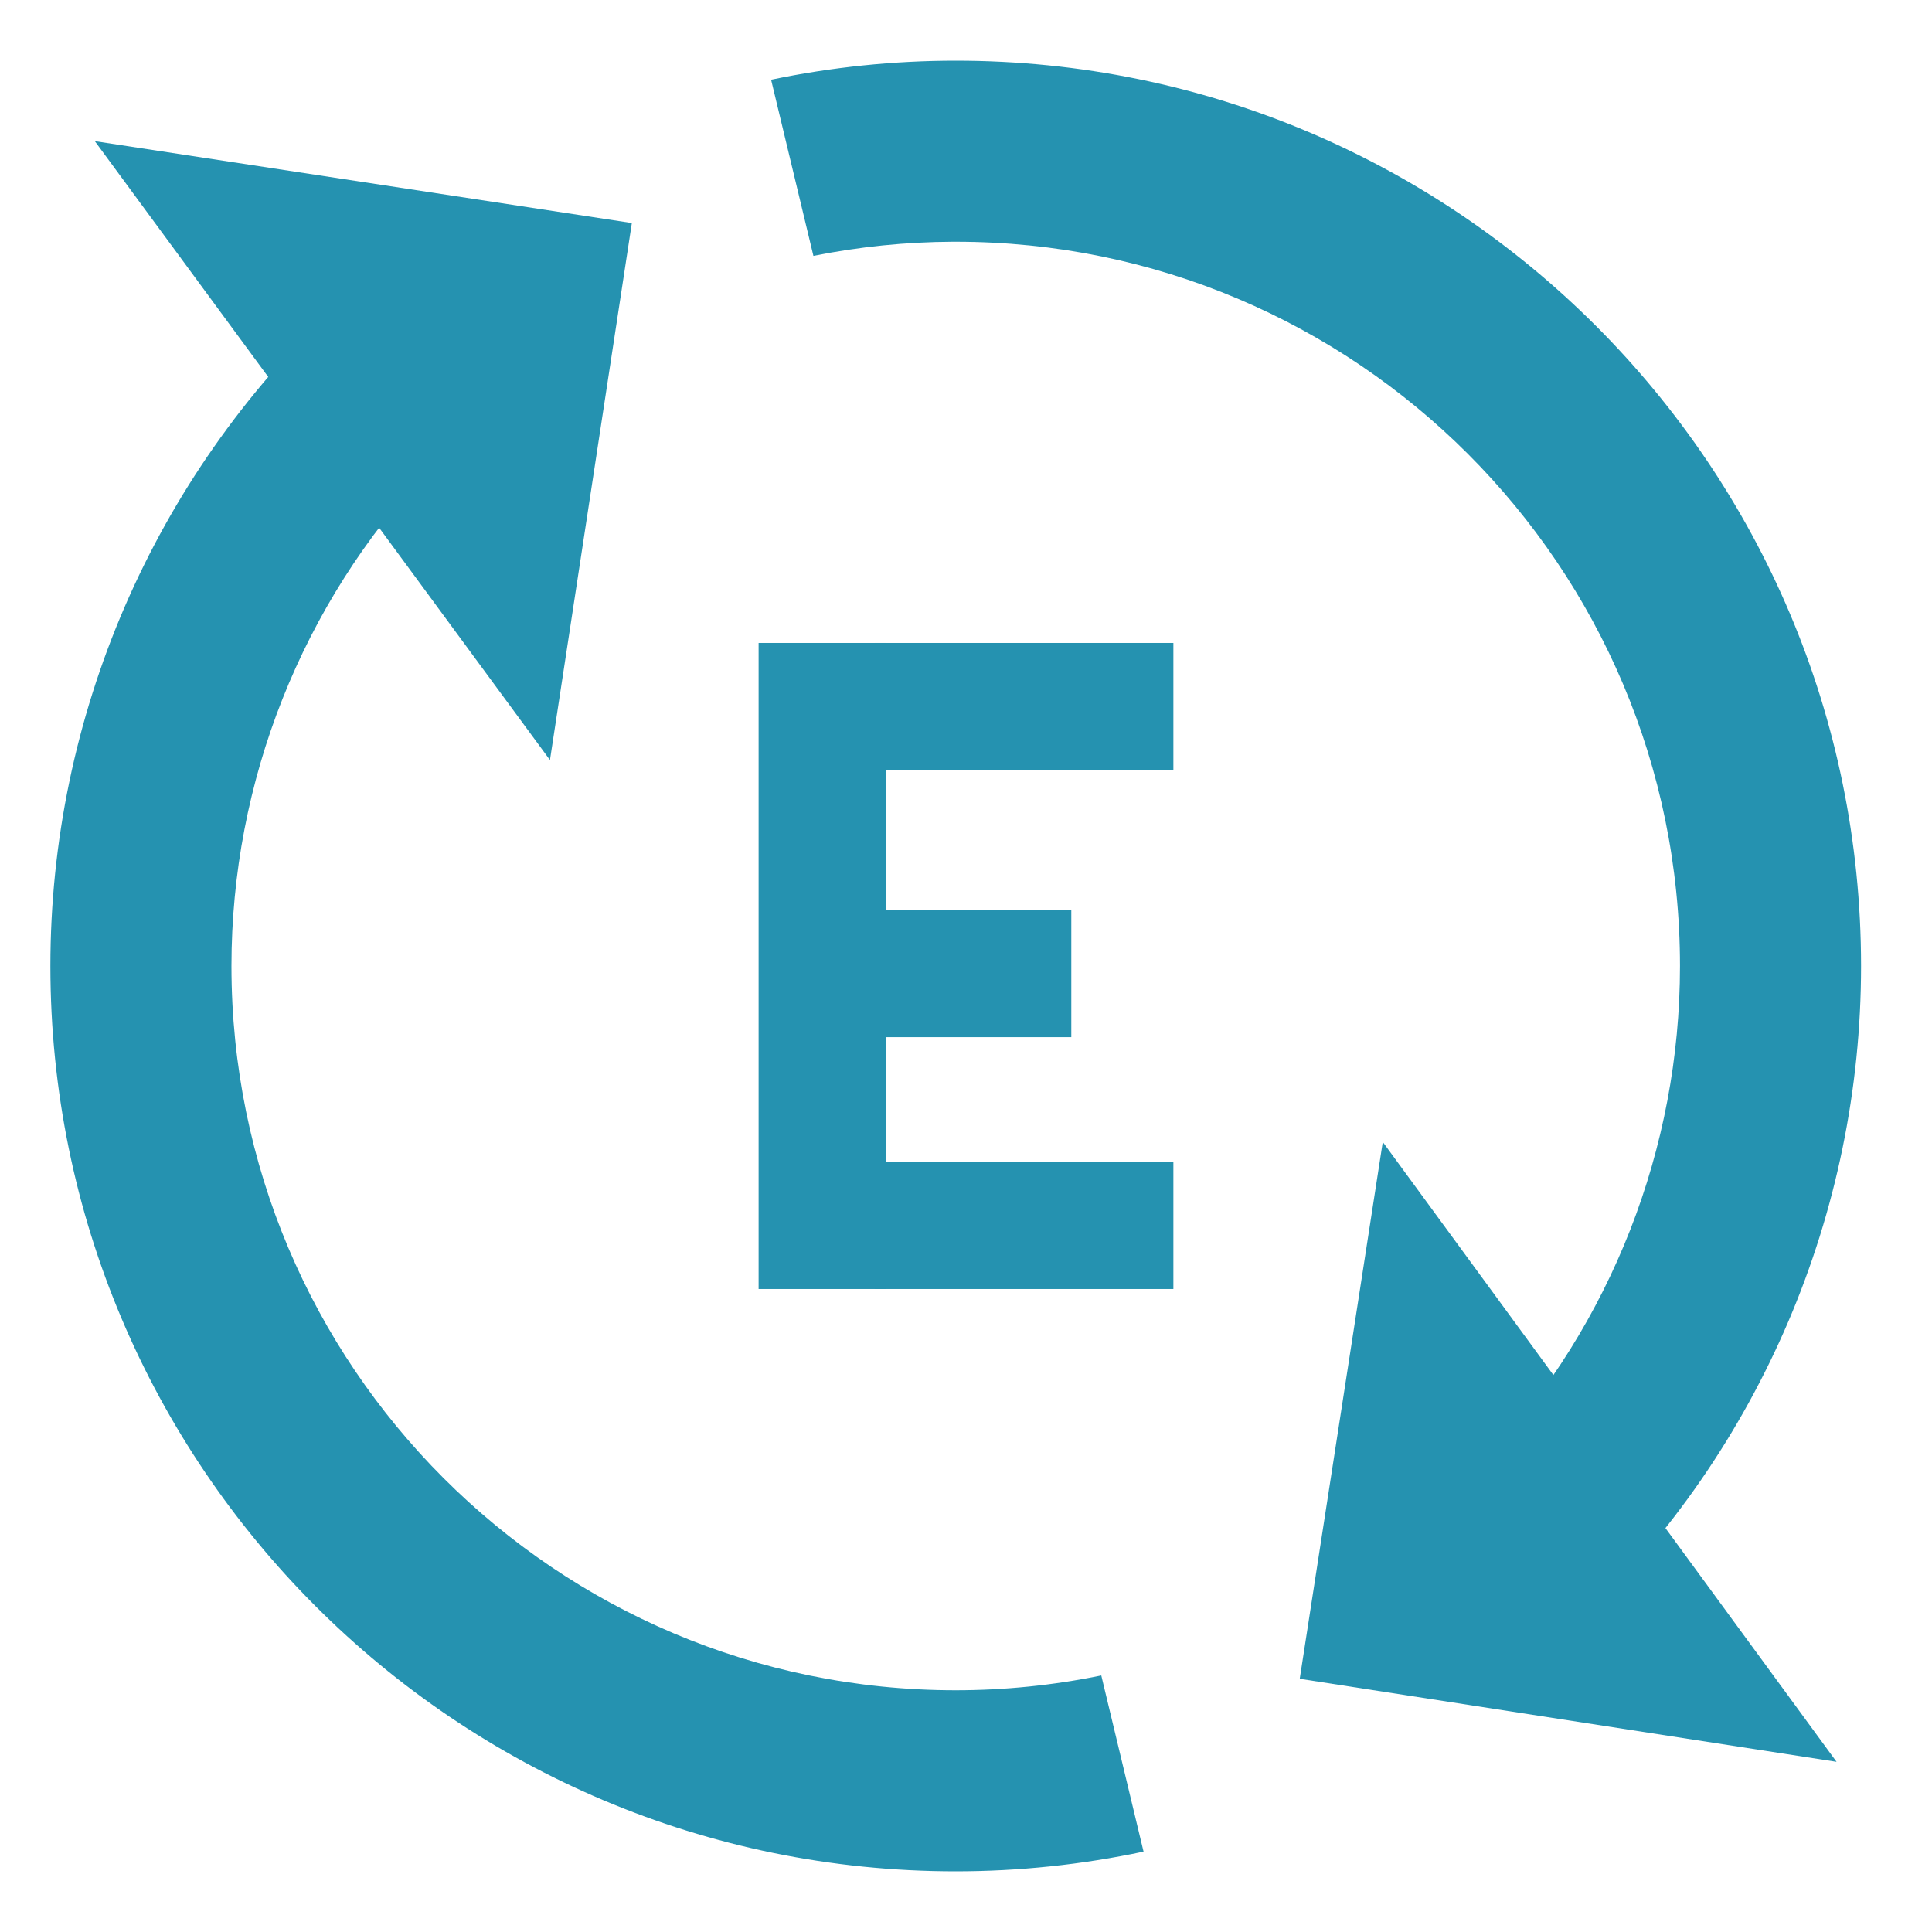
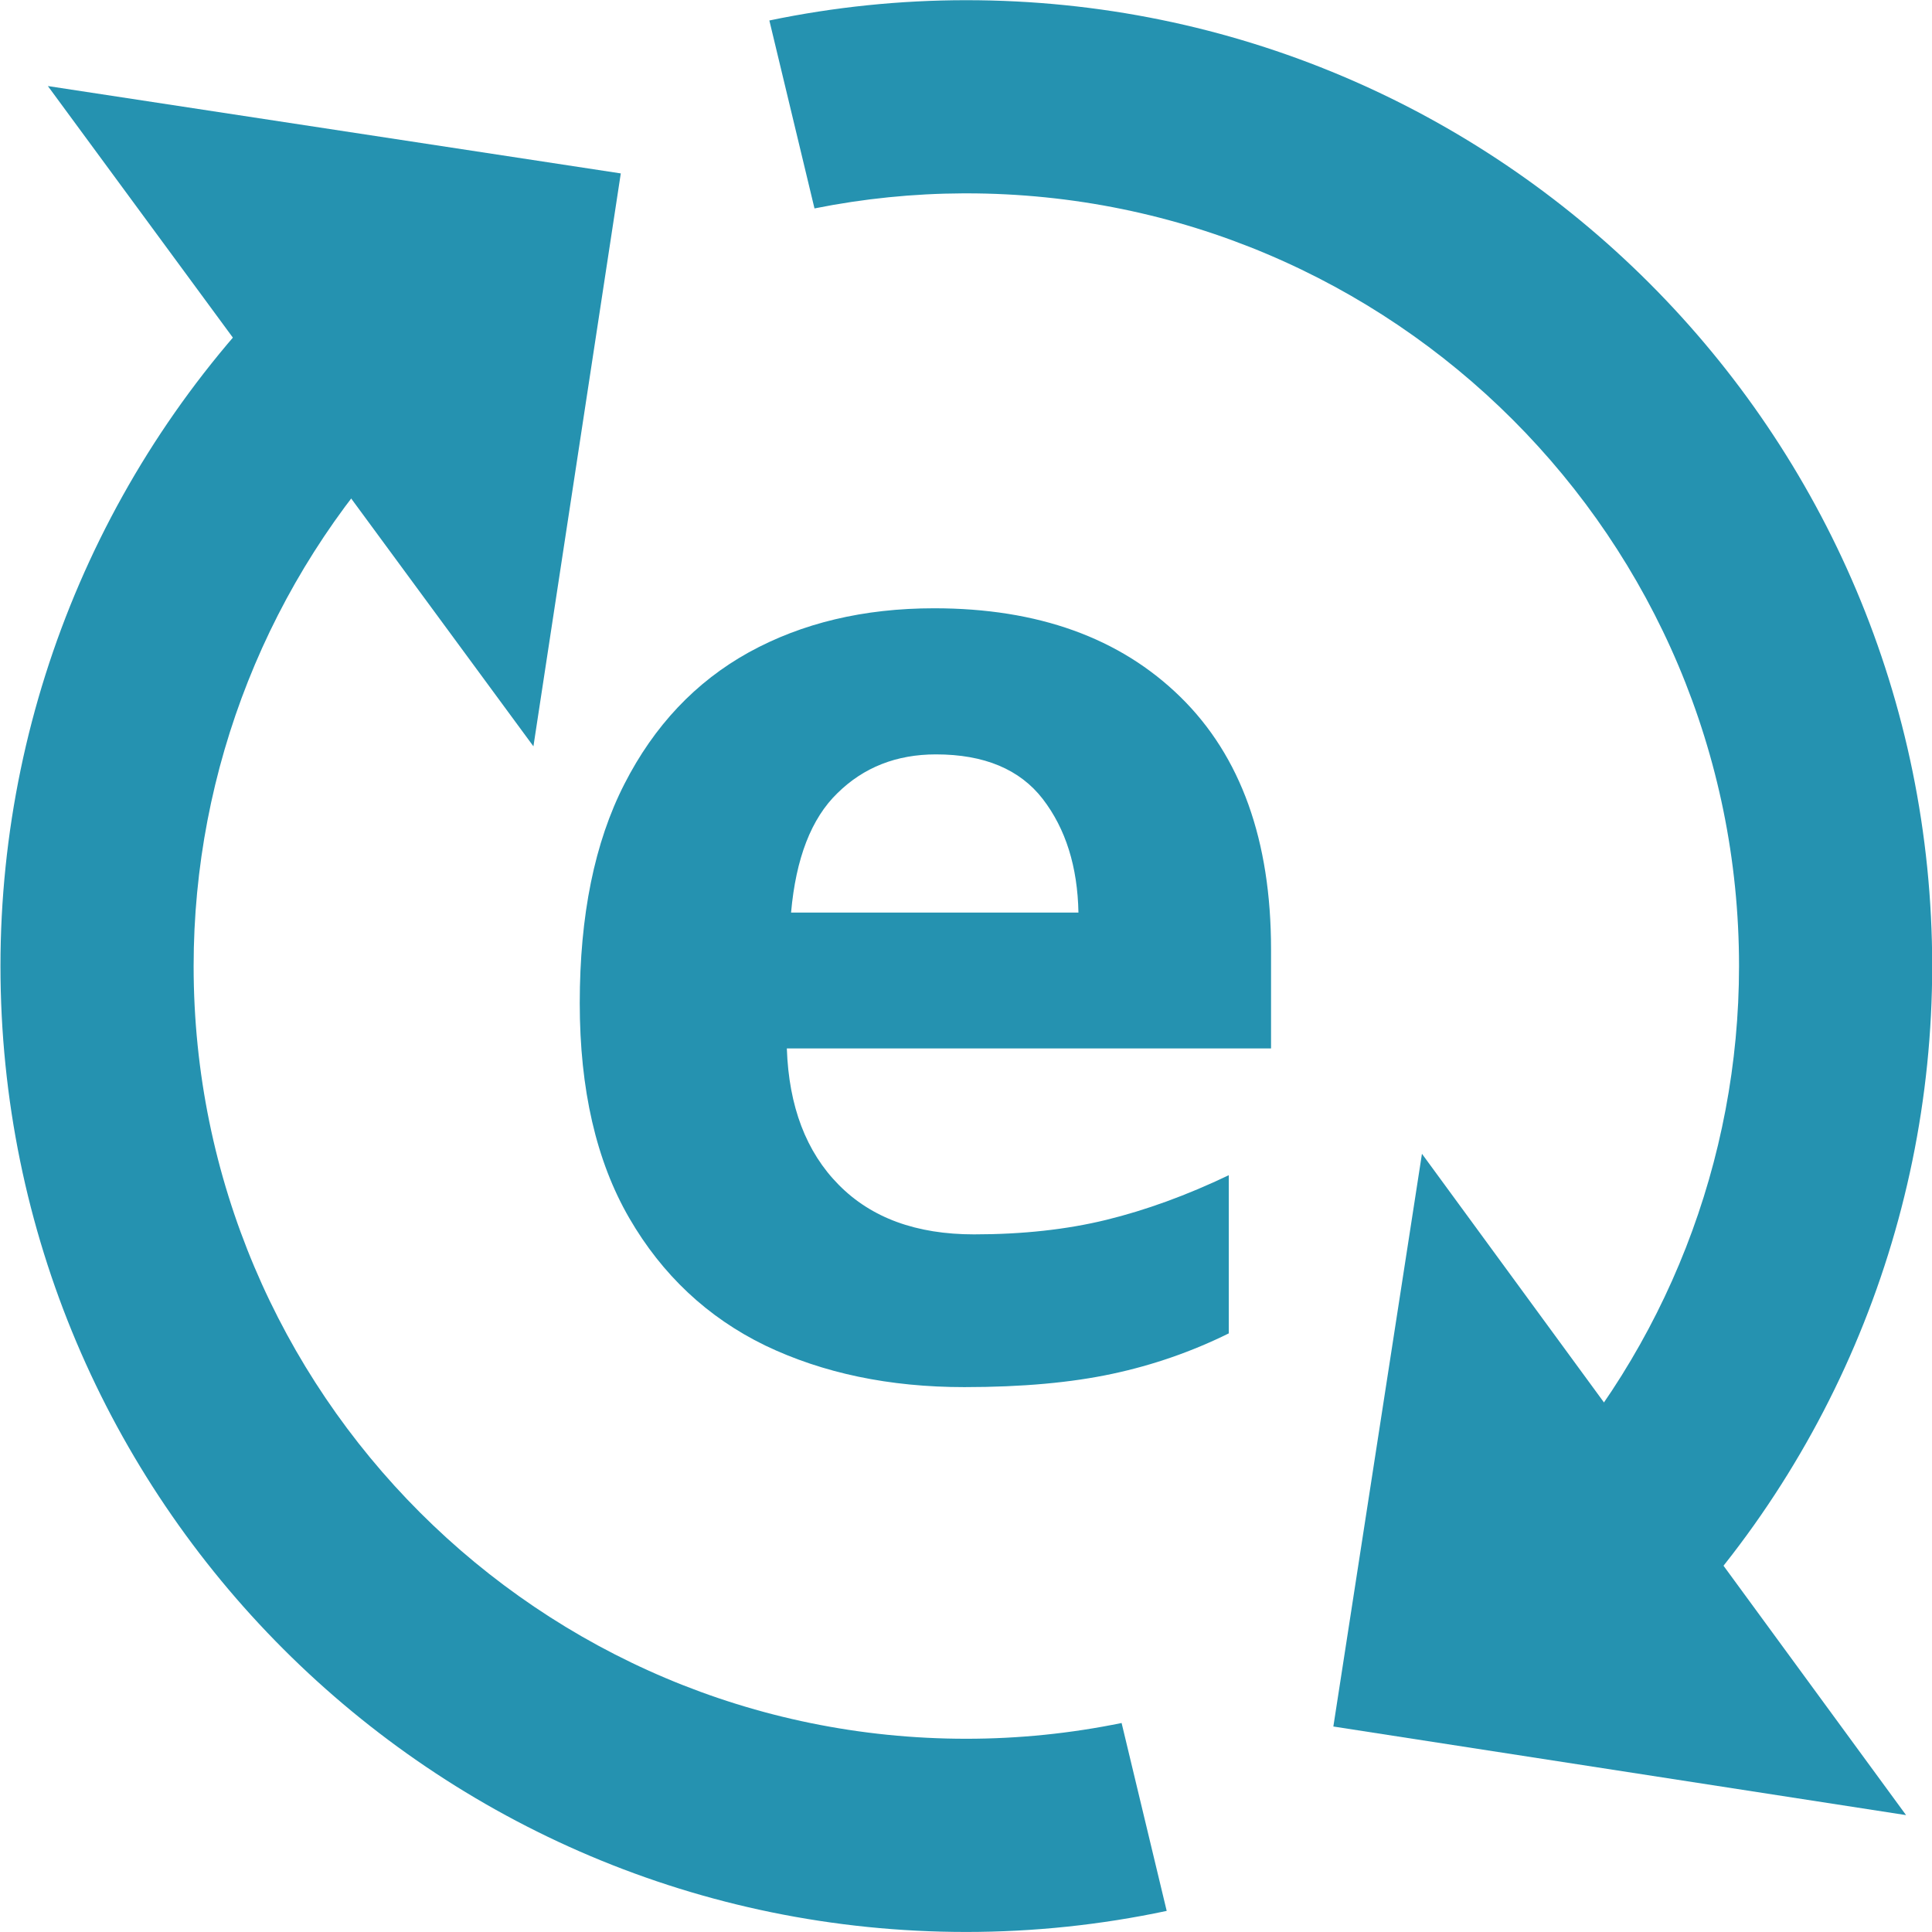
<svg xmlns="http://www.w3.org/2000/svg" width="50mm" height="50mm" viewBox="0 0 50 50" version="1.1" id="svg855">
  <defs id="defs849" />
  <g id="layer2" style="display:none">
    <rect style="display:inline;opacity:1;fill:#3d8037;fill-opacity:0.401;stroke-width:0.273;stroke-miterlimit:4;stroke-dasharray:none" id="rect2212" width="75" height="75" x="0.059" y="0.091" ry="5.9678059e-14" />
    <rect style="display:inline;opacity:1;fill:#3d5238;fill-opacity:0.401;stroke-width:0.273;stroke-miterlimit:4;stroke-dasharray:none" id="rect2212-9" width="75" height="75" x="75.059" y="0.091" ry="5.9678059e-14" />
    <rect style="display:inline;opacity:1;fill:#905238;fill-opacity:0.401;stroke-width:0.273;stroke-miterlimit:4;stroke-dasharray:none" id="rect2212-9-3" width="75" height="75" x="75.059" y="75.091" ry="5.9678059e-14" />
    <rect style="display:inline;opacity:1;fill:#9052ac;fill-opacity:0.401;stroke-width:0.273;stroke-miterlimit:4;stroke-dasharray:none" id="rect2212-9-3-6" width="75" height="75" x="0.059" y="75.091" ry="5.9678059e-14" />
  </g>
  <g id="layer1" style="display:inline">
-     <g id="g7026" transform="matrix(0.9266595,0,0,0.9266595,6.866029,10.72952)">
-       <rect style="opacity:1;fill:#2592b0;fill-opacity:1;stroke:#000000;stroke-width:0;stroke-miterlimit:4;stroke-dasharray:none;stroke-opacity:1" id="rect6836" width="3.556" height="18.043" x="13.777" y="6.378" ry="3.1208499e-14" />
-       <rect style="display:inline;opacity:1;fill:#2592b0;fill-opacity:1;stroke:#000000;stroke-width:0;stroke-miterlimit:4;stroke-dasharray:none;stroke-opacity:1" id="rect6836-1" width="3.542" height="8.341" x="-24.421" y="17.02" ry="1.4427158e-14" transform="rotate(-90)" />
-       <rect style="display:inline;opacity:1;fill:#2592b0;fill-opacity:1;stroke:#000000;stroke-width:0;stroke-miterlimit:4;stroke-dasharray:none;stroke-opacity:1" id="rect6836-1-9" width="3.542" height="8.341" x="-9.92" y="17.02" ry="1.442716e-14" transform="rotate(-90)" />
-       <rect style="display:inline;opacity:1;fill:#2592b0;fill-opacity:1;stroke:#000000;stroke-width:0;stroke-miterlimit:4;stroke-dasharray:none;stroke-opacity:1" id="rect6836-1-9-6" width="3.542" height="5.496" x="-17.387" y="17.014" ry="9.5061669e-15" transform="rotate(-90)" />
-     </g>
-     <ellipse style="opacity:1;fill:#2592b0;fill-opacity:1;stroke:#000000;stroke-width:0;stroke-miterlimit:4;stroke-dasharray:none;stroke-opacity:1" id="path6915" cx="64.933" cy="10.935" rx="2.995" ry="2.983" />
-     <ellipse style="display:inline;opacity:1;fill:#2592b0;fill-opacity:1;stroke:#000000;stroke-width:0;stroke-miterlimit:4;stroke-dasharray:none;stroke-opacity:1" id="path6915-3" cx="64.933" cy="22.503" rx="2.995" ry="2.983" />
-     <ellipse style="display:inline;opacity:1;fill:#2592b0;fill-opacity:1;stroke:#000000;stroke-width:0;stroke-miterlimit:4;stroke-dasharray:none;stroke-opacity:1" id="path6915-8" cx="64.933" cy="35.48" rx="2.995" ry="2.983" />
-     <path id="path7082" style="fill:#2592b0;fill-opacity:1;stroke:#000000;stroke-width:0;stroke-miterlimit:4;stroke-dasharray:none;stroke-opacity:1" d="m 24.734,1.57 a 23.43,23.43 0 0 0 -4.778,0.493 l 1.095,4.559 a 18.744,18.744 0 0 1 3.609,-0.366 18.744,18.744 0 0 1 0.074,0 A 18.744,18.744 0 0 1 43.478,25 18.744,18.744 0 0 1 38.504,37.717 l 2.43,4.21 A 23.43,23.43 0 0 0 48.164,25 23.43,23.43 0 0 0 24.734,1.57 Z M 8.664,7.95 A 23.43,23.43 0 0 0 1.304,25 23.43,23.43 0 0 0 24.734,48.43 23.43,23.43 0 0 0 29.595,47.92 L 28.501,43.361 A 18.744,18.744 0 0 1 24.734,43.744 18.744,18.744 0 0 1 5.99,25 18.744,18.744 0 0 1 11.088,12.15 Z" />
-     <path id="rect7139" style="fill:#2592b0;fill-opacity:1;stroke:#000000;stroke-width:0;stroke-miterlimit:4;stroke-dasharray:none;stroke-opacity:1" d="M 16.352,5.772 2.454,3.653 14.233,19.67 Z" />
-     <path id="rect7139-0" style="display:inline;fill:#2592b0;fill-opacity:1;stroke:#000000;stroke-width:0;stroke-miterlimit:4;stroke-dasharray:none;stroke-opacity:1" d="M 33.637,43.447 47.53,45.596 35.786,29.554 Z" />
+     <path id="path7082" style="fill:#2592b0;fill-opacity:1;stroke:#000000;stroke-width:0;stroke-miterlimit:4;stroke-dasharray:none;stroke-opacity:1" d="m 25.008,0.005 a 24.997,24.997 0 0 0 -5.097,0.525 l 1.168,4.864 a 19.997,19.997 0 0 1 3.85,-0.39 19.997,19.997 0 0 1 0.079,0 A 19.997,19.997 0 0 1 45.006,25.002 19.997,19.997 0 0 1 39.699,38.569 l 2.593,4.492 A 24.997,24.997 0 0 0 50.005,25.002 24.997,24.997 0 0 0 25.008,0.005 Z M 7.863,6.812 A 24.997,24.997 0 0 0 0.012,25.002 24.997,24.997 0 0 0 25.008,49.999 24.997,24.997 0 0 0 30.194,49.454 L 29.027,44.591 A 19.997,19.997 0 0 1 25.008,44.999 19.997,19.997 0 0 1 5.011,25.002 19.997,19.997 0 0 1 10.45,11.293 Z" />
+     <path id="rect7139" style="fill:#2592b0;fill-opacity:1;stroke:#000000;stroke-width:0;stroke-miterlimit:4;stroke-dasharray:none;stroke-opacity:1" d="M 16.066,4.488 1.239,2.227 13.805,19.315 Z" />
+     <path id="rect7139-0" style="display:inline;fill:#2592b0;fill-opacity:1;stroke:#000000;stroke-width:0;stroke-miterlimit:4;stroke-dasharray:none;stroke-opacity:1" d="M 34.507,44.682 49.329,46.975 36.8,29.86 Z" />
+     <text xml:space="preserve" style="font-style:normal;font-variant:normal;font-weight:600;font-stretch:normal;font-size:35.586px;line-height:1.25;font-family:Montserrat;-inkscape-font-specification:'Montserrat, Semi-Bold';font-variant-ligatures:normal;font-variant-caps:normal;font-variant-numeric:normal;font-variant-east-asian:normal;letter-spacing:0px;word-spacing:0px;display:inline;fill:#2592b0;fill-opacity:1;stroke:none;stroke-width:0.89" x="13.393" y="35.537" id="text7472">
+       <tspan id="tspan7470" x="13.393" y="35.537" style="font-style:normal;font-variant:normal;font-weight:600;font-stretch:normal;font-size:35.586px;font-family:Montserrat;-inkscape-font-specification:'Montserrat, Semi-Bold';font-variant-ligatures:normal;font-variant-caps:normal;font-variant-numeric:normal;font-variant-east-asian:normal;fill:#2592b0;fill-opacity:1;stroke-width:0.89">e</tspan>
+     </text>
  </g>
</svg>
